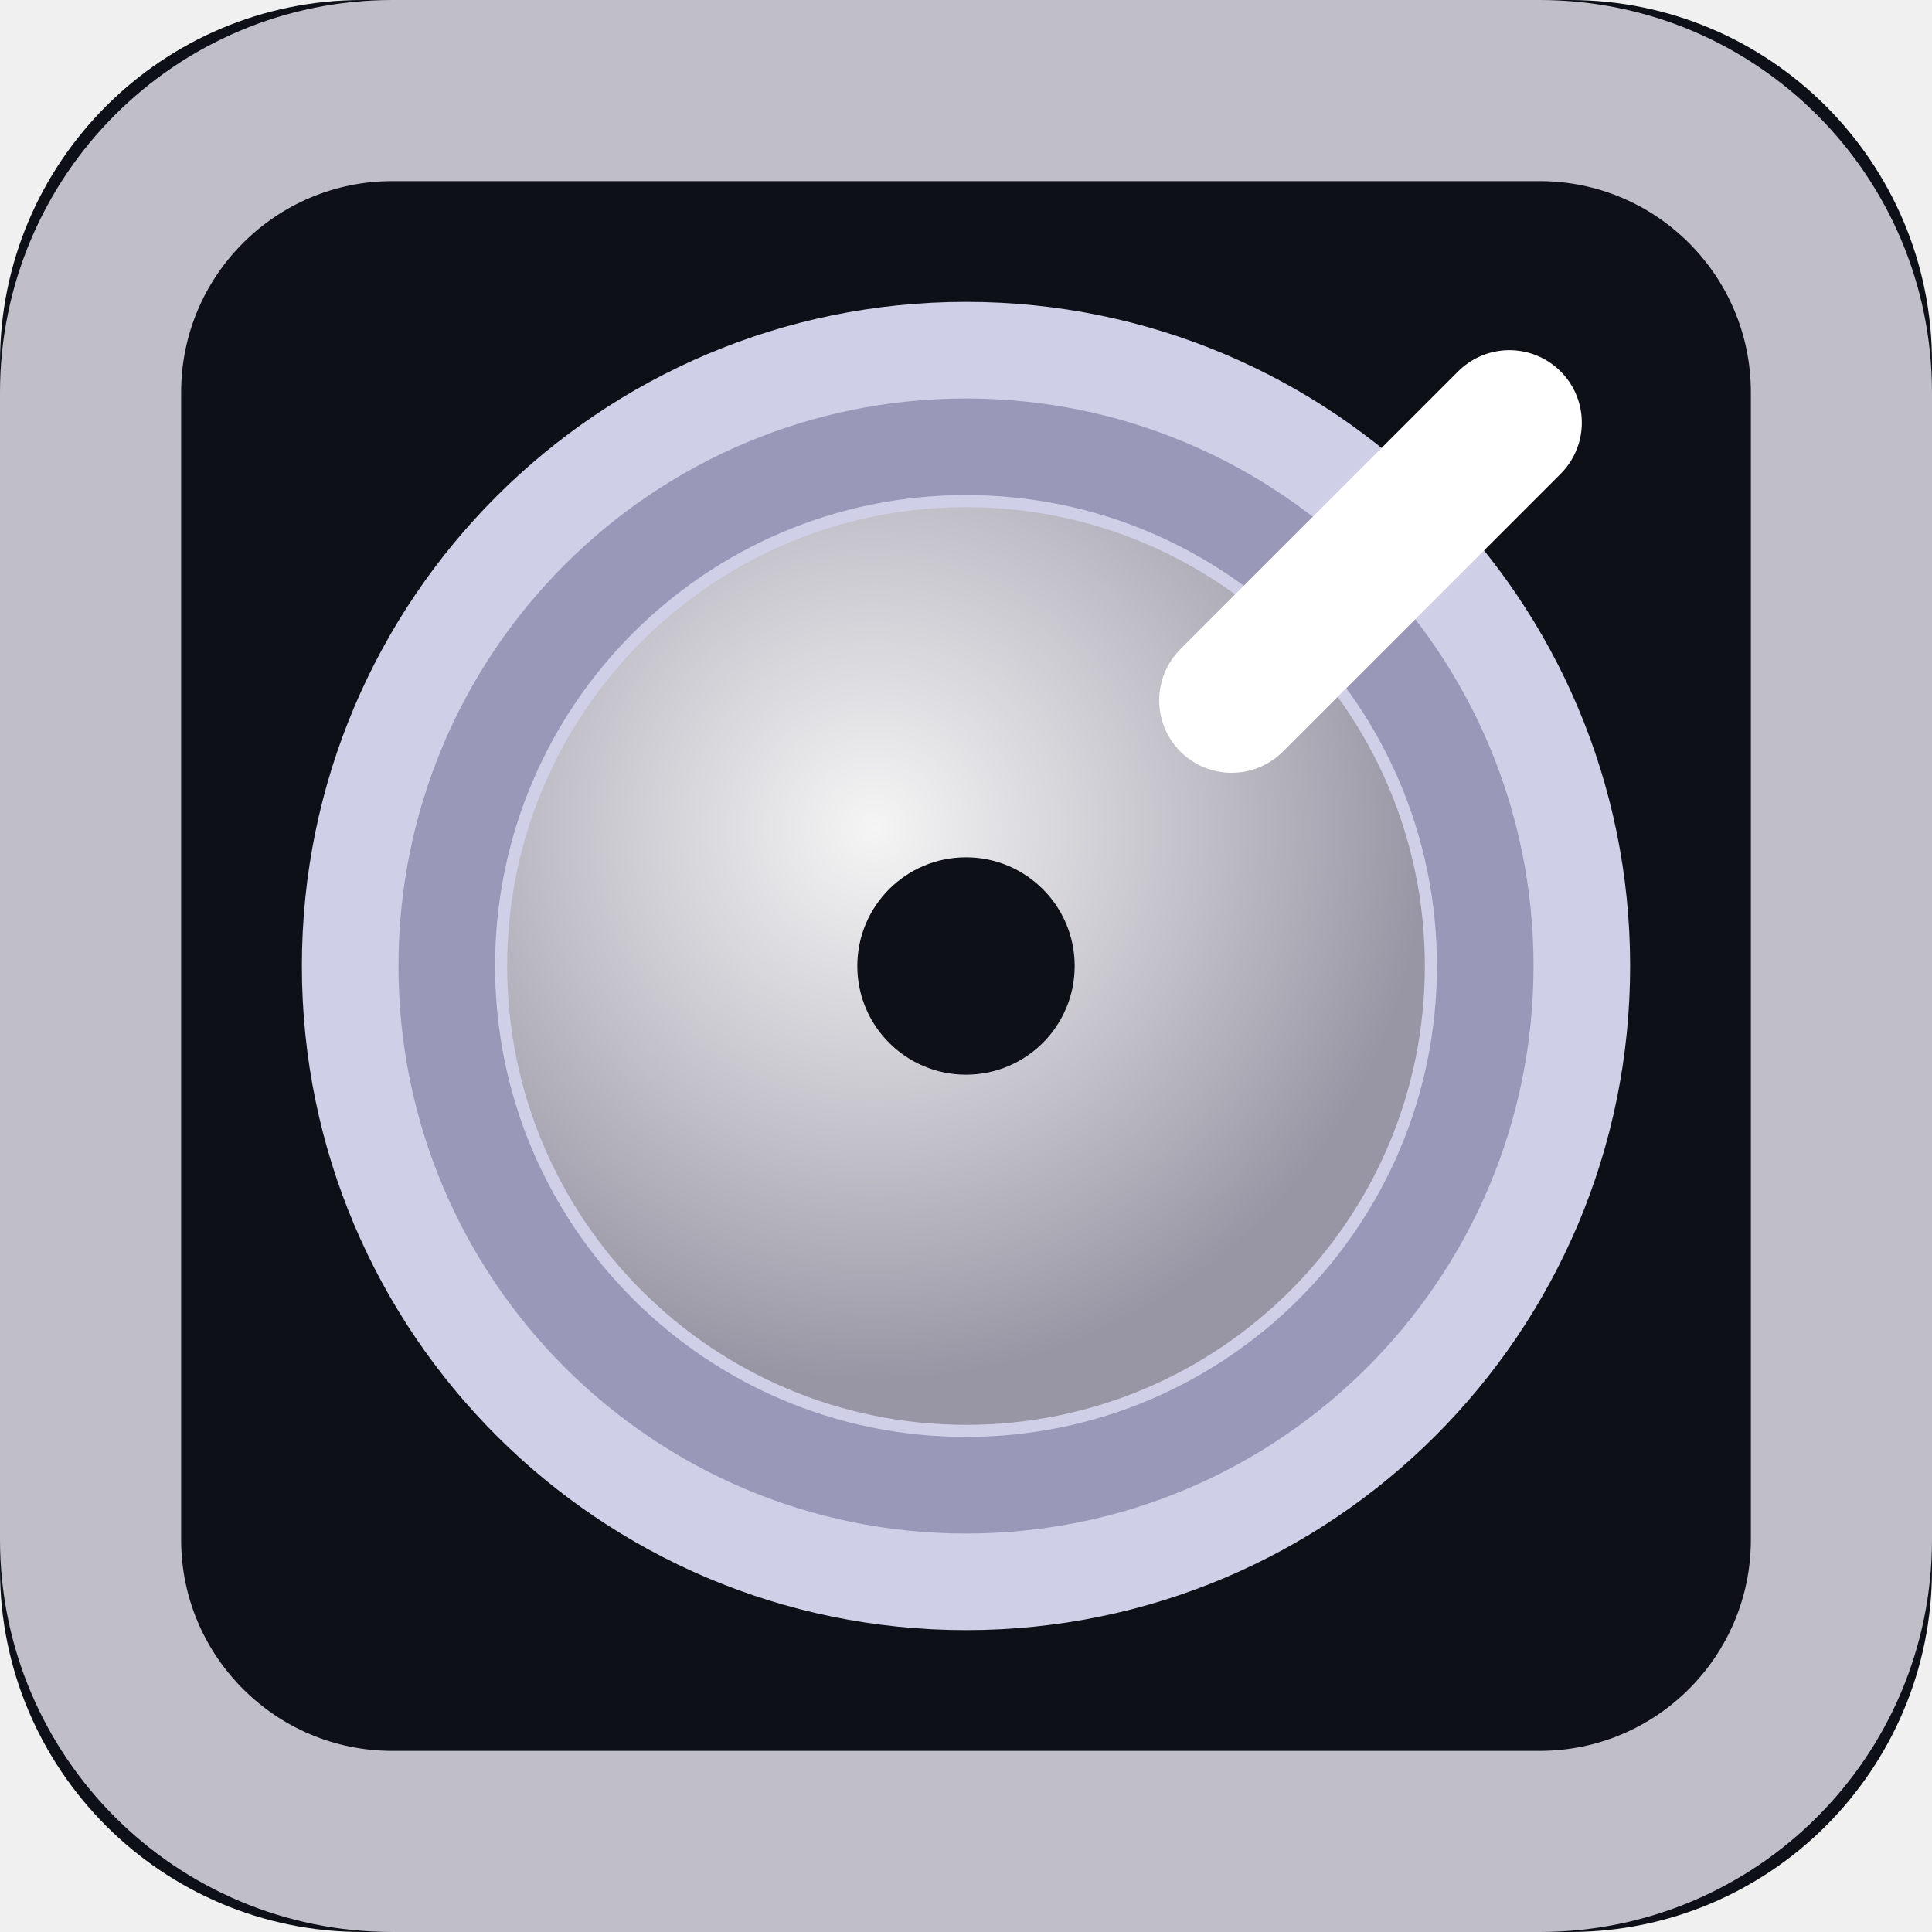
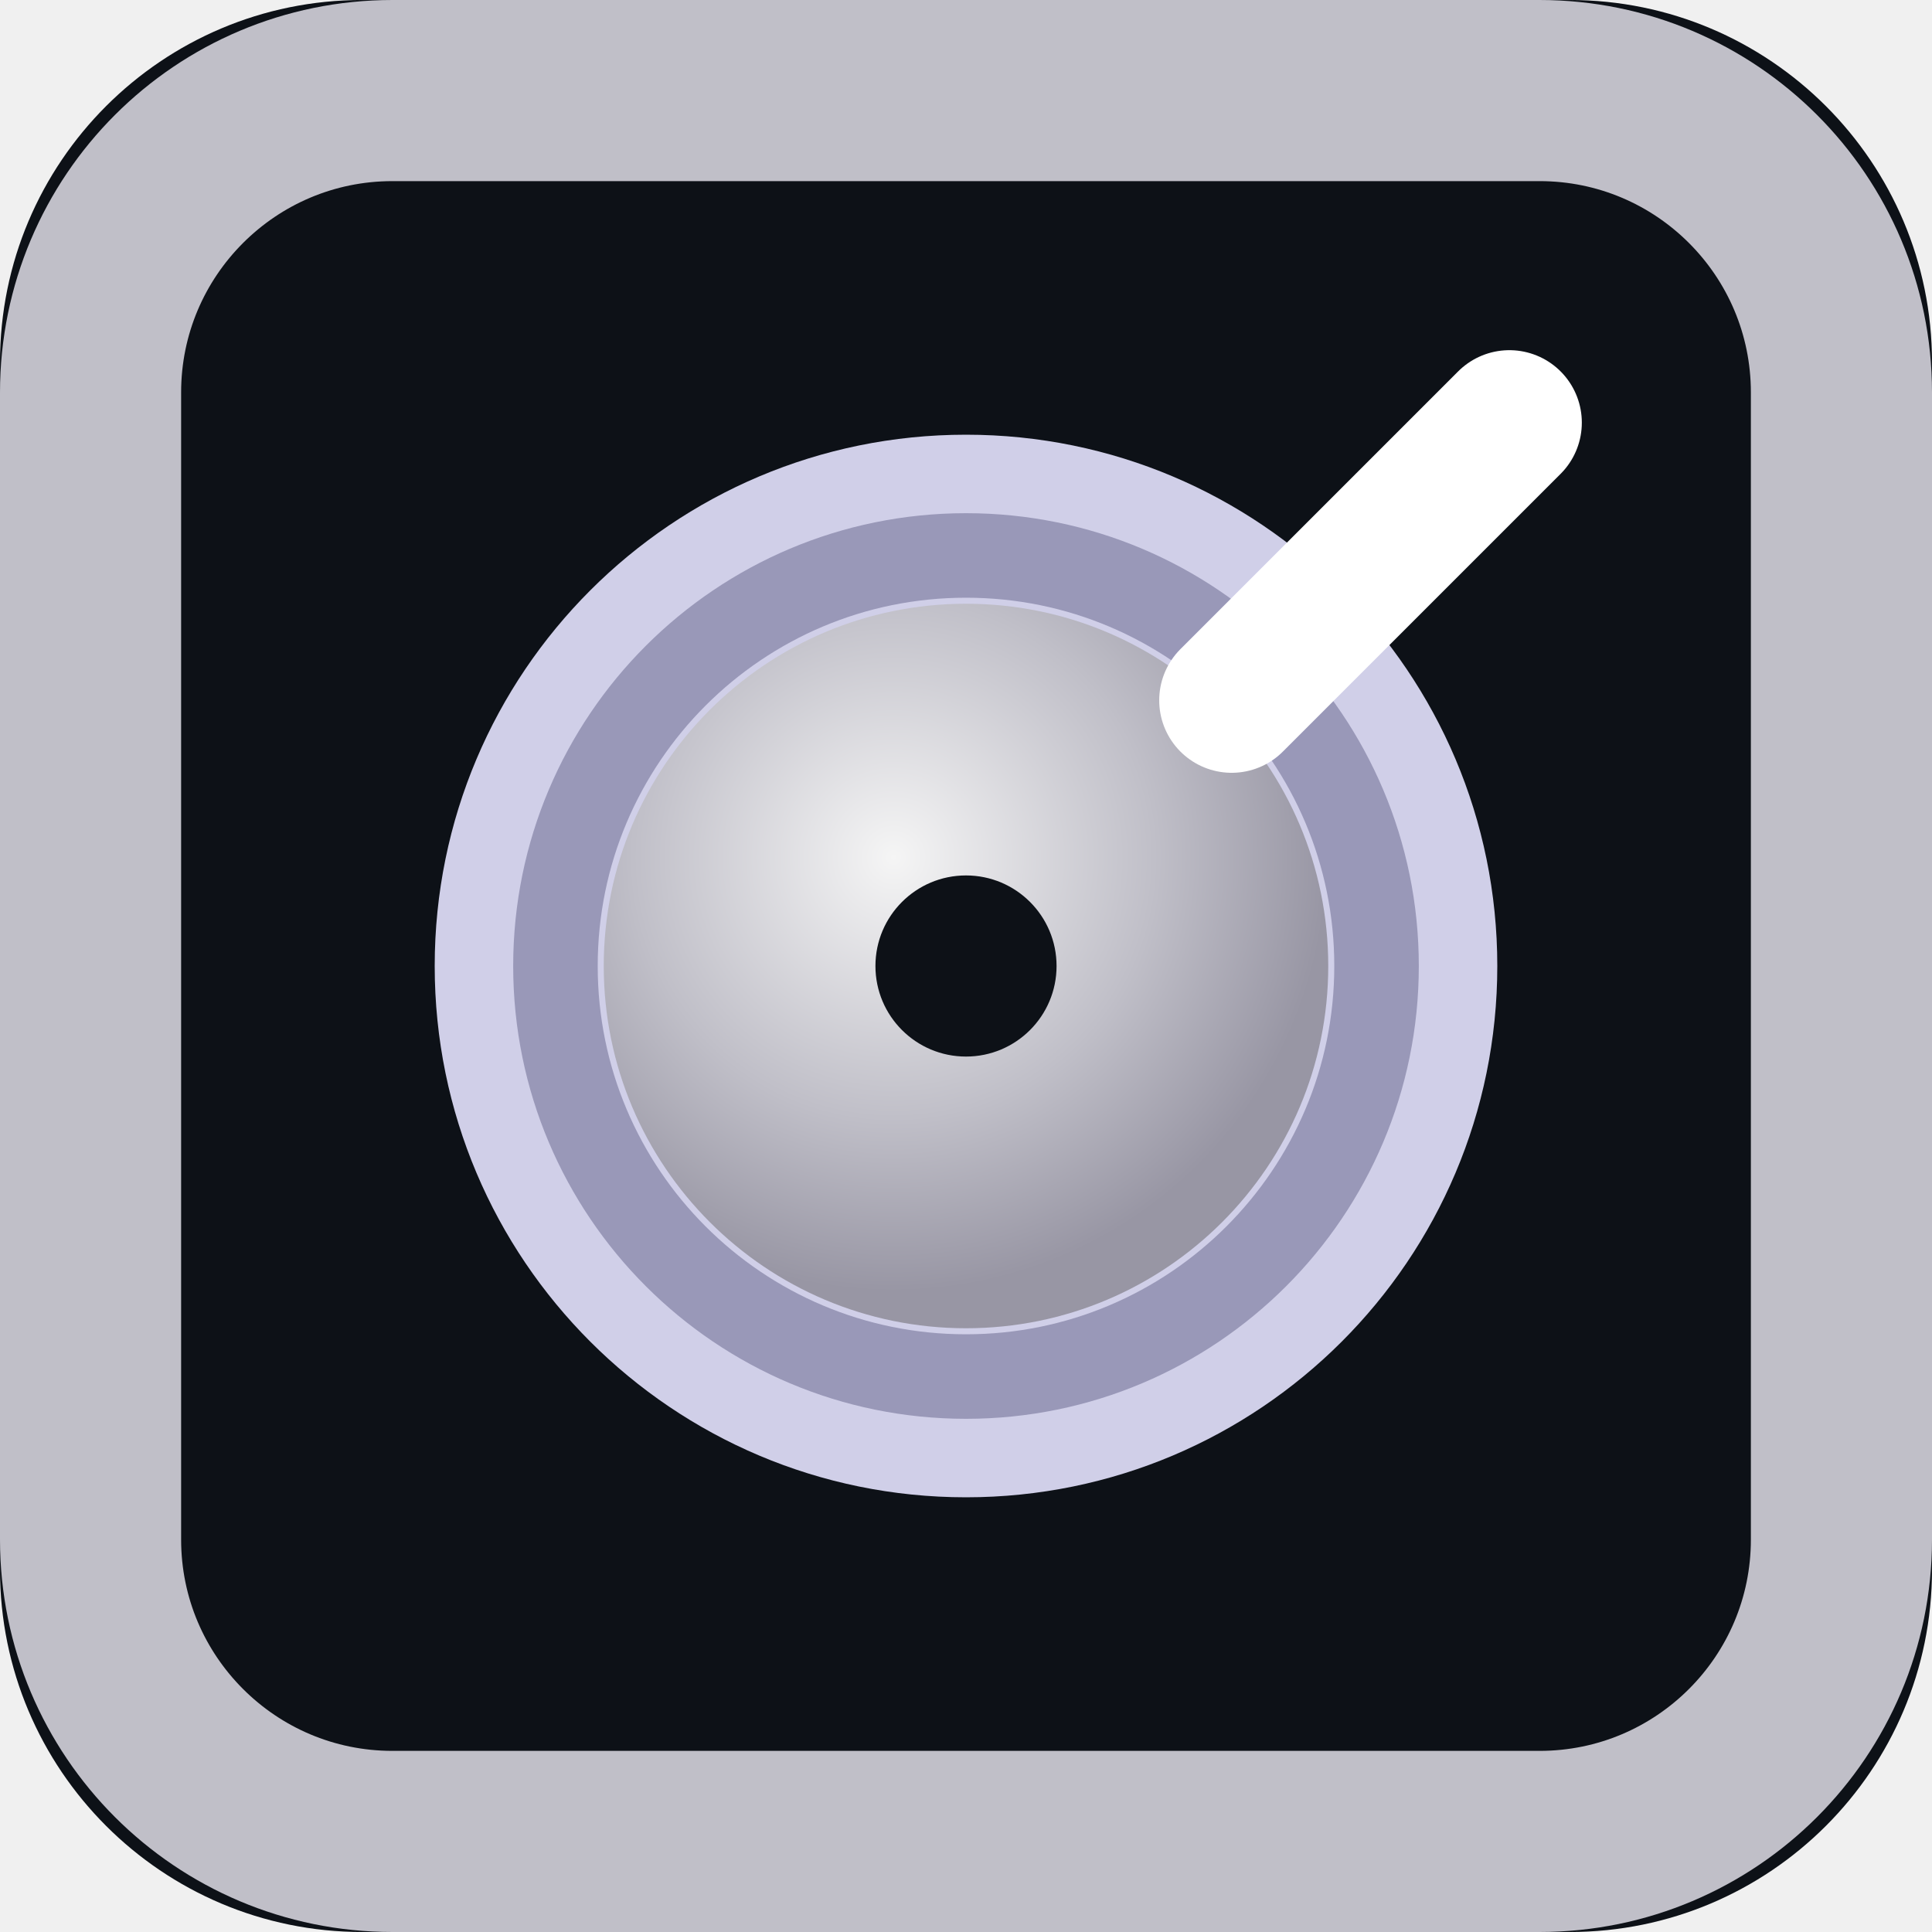
<svg xmlns="http://www.w3.org/2000/svg" viewBox="0 0 16 16" width="16" height="16">
  <defs>
    <radialGradient id="lg" cx="40%" cy="35%" r="60%">
      <stop offset="0%" stop-color="#f5f5f5" />
      <stop offset="60%" stop-color="#c0bfc8" />
      <stop offset="100%" stop-color="#9896a4" />
    </radialGradient>
    <clipPath id="rounded">
      <rect x="0" y="0" width="16" height="16" rx="3" />
    </clipPath>
  </defs>
  <g clip-path="url(#rounded)">
    <rect x="0" y="0" width="16" height="16" fill="#0d1117" />
-     <circle cx="8" cy="8" r="5.5" fill="#d0cfe8" />
-     <circle cx="8" cy="8" r="4.3" fill="none" stroke="#9998b8" stroke-width="0.8" />
-     <circle cx="8" cy="8" r="3.8" fill="url(#lg)" />
-     <circle cx="8" cy="8" r="0.9" fill="#0d1117" />
+     <circle cx="8" cy="8" r="4.4" fill="#d0cfe8" />
+     <circle cx="8" cy="8" r="3.4" fill="none" stroke="#9998b8" stroke-width="0.7" />
+     <circle cx="8" cy="8" r="3.0" fill="url(#lg)" />
+     <circle cx="8" cy="8" r="0.75" fill="#0d1117" />
    <line x1="12.5" y1="3.5" x2="10.2" y2="5.8" stroke="#ffffff" stroke-width="1.2" stroke-linecap="round" />
  </g>
  <rect x="0.75" y="0.75" width="14.5" height="14.5" fill="none" stroke="#c0bfc8" stroke-width="1.5" rx="2.5" />
</svg>
